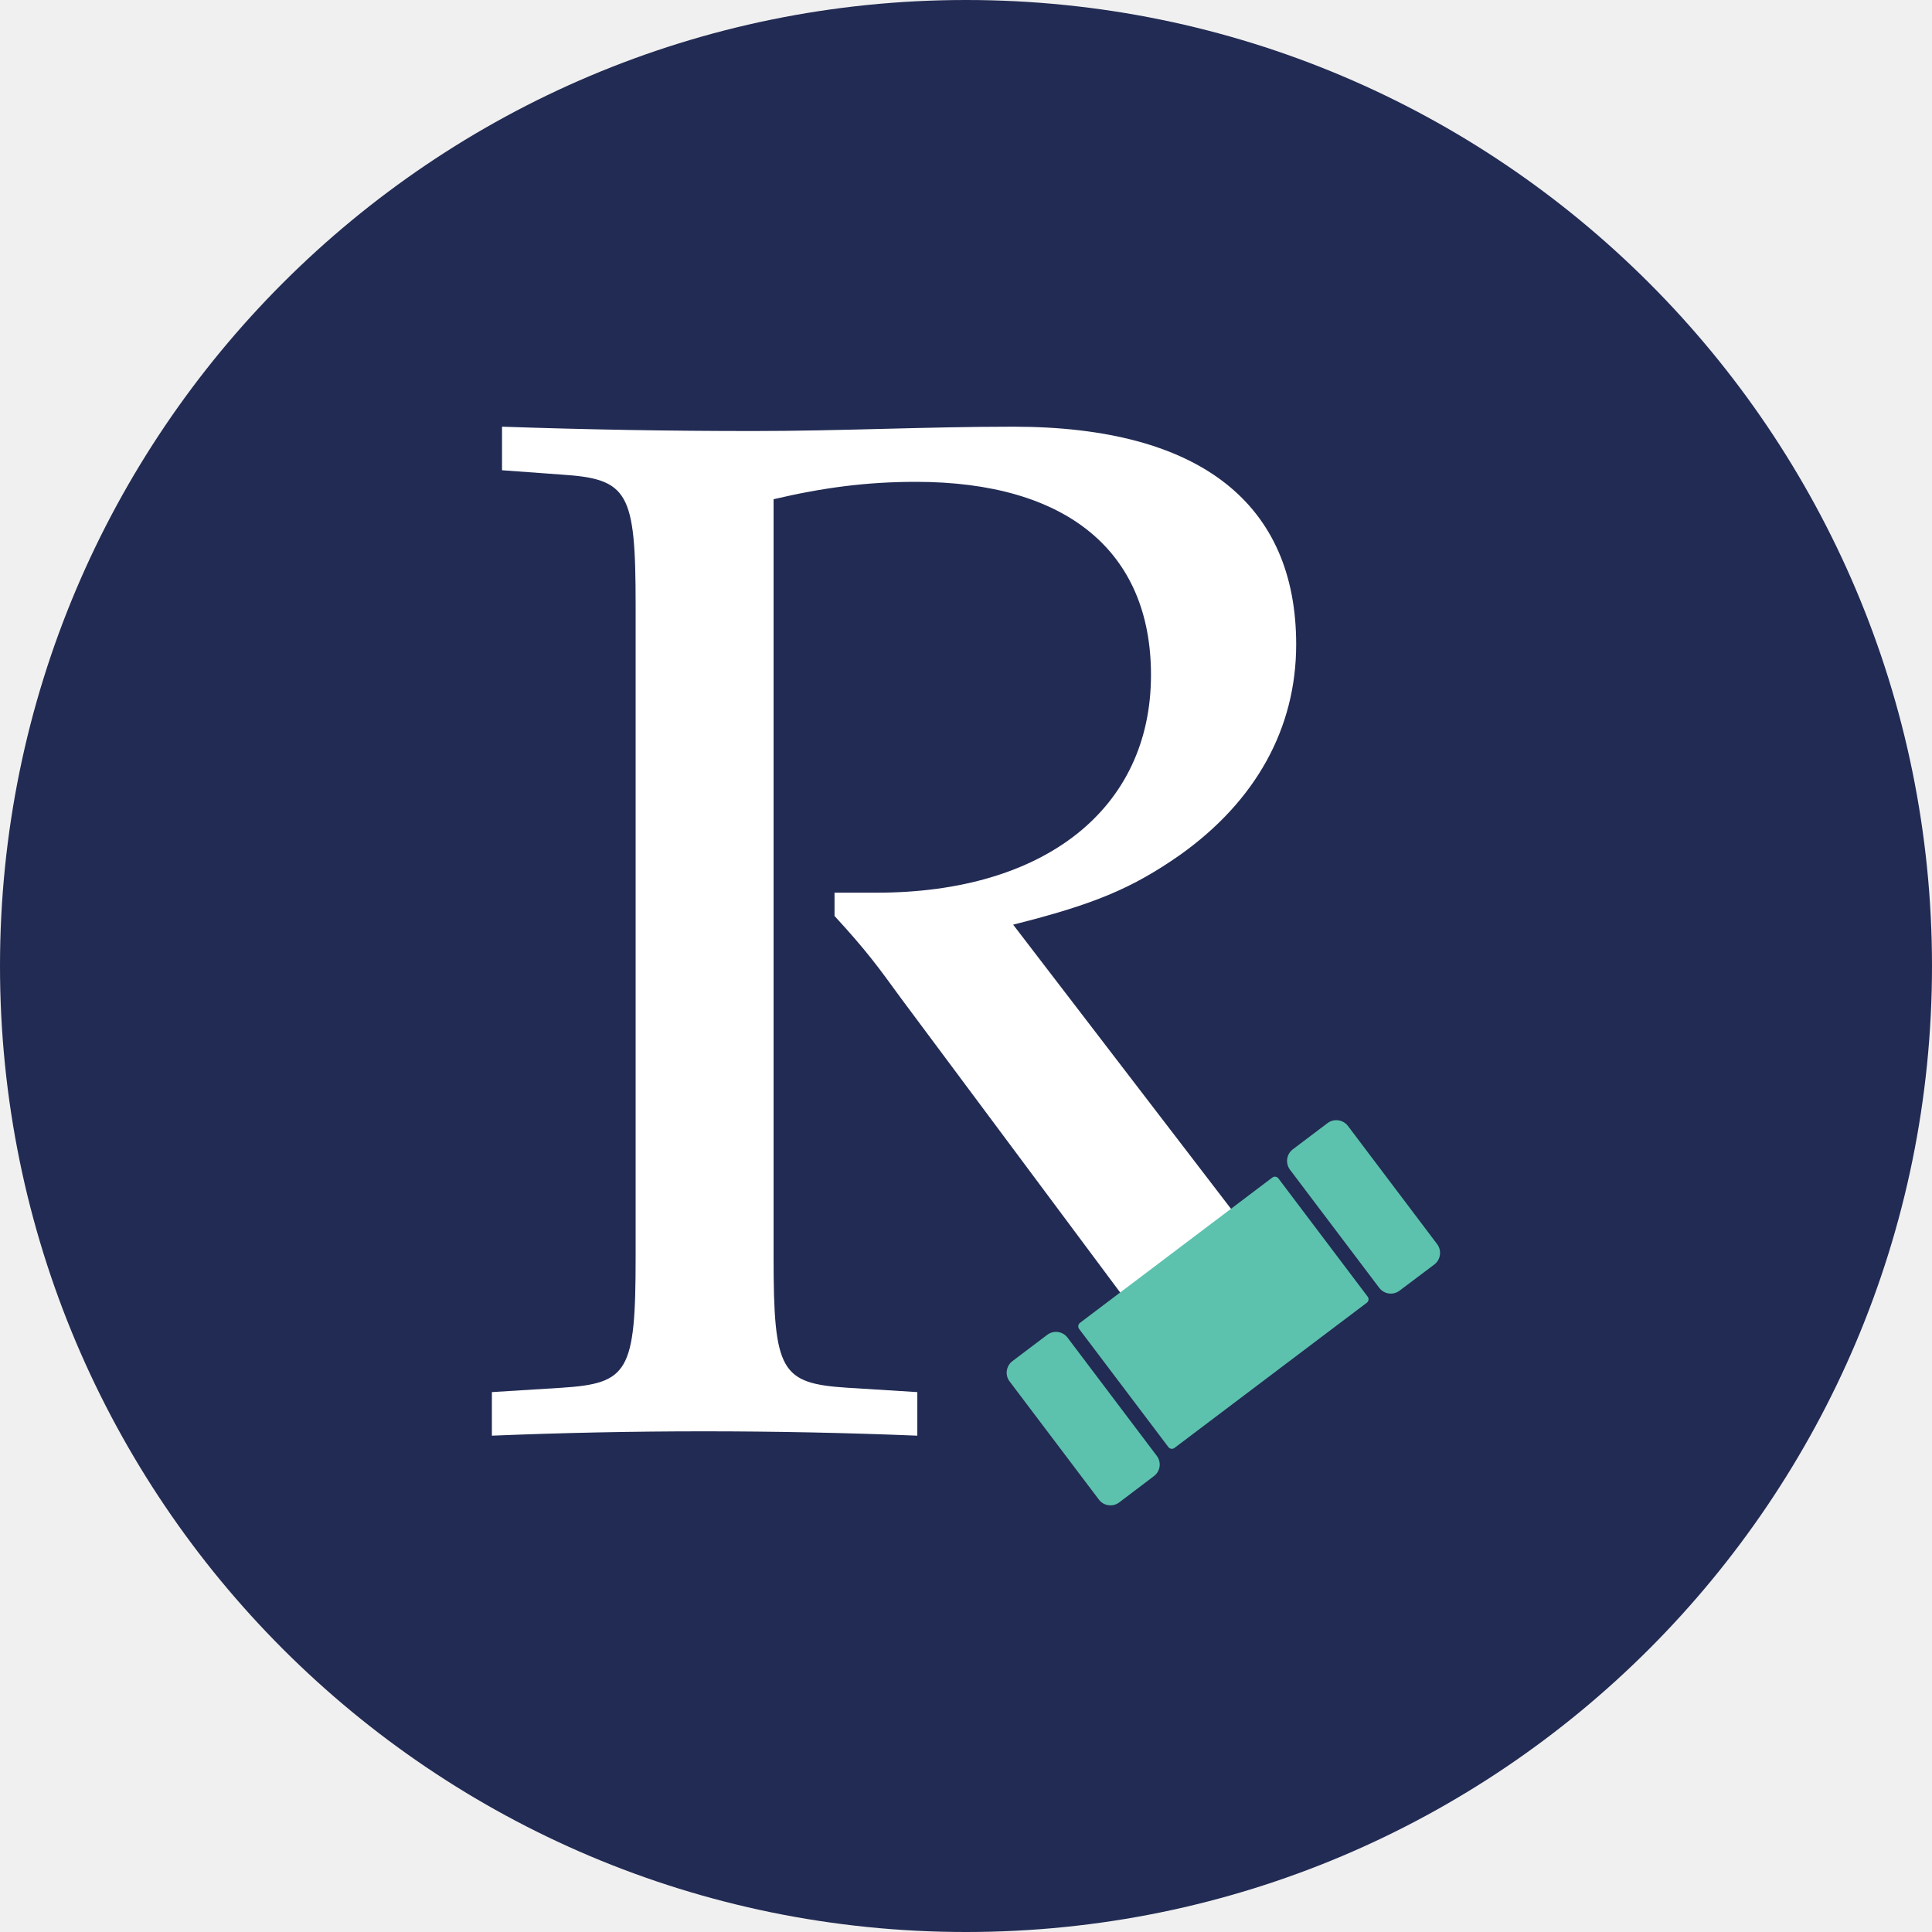
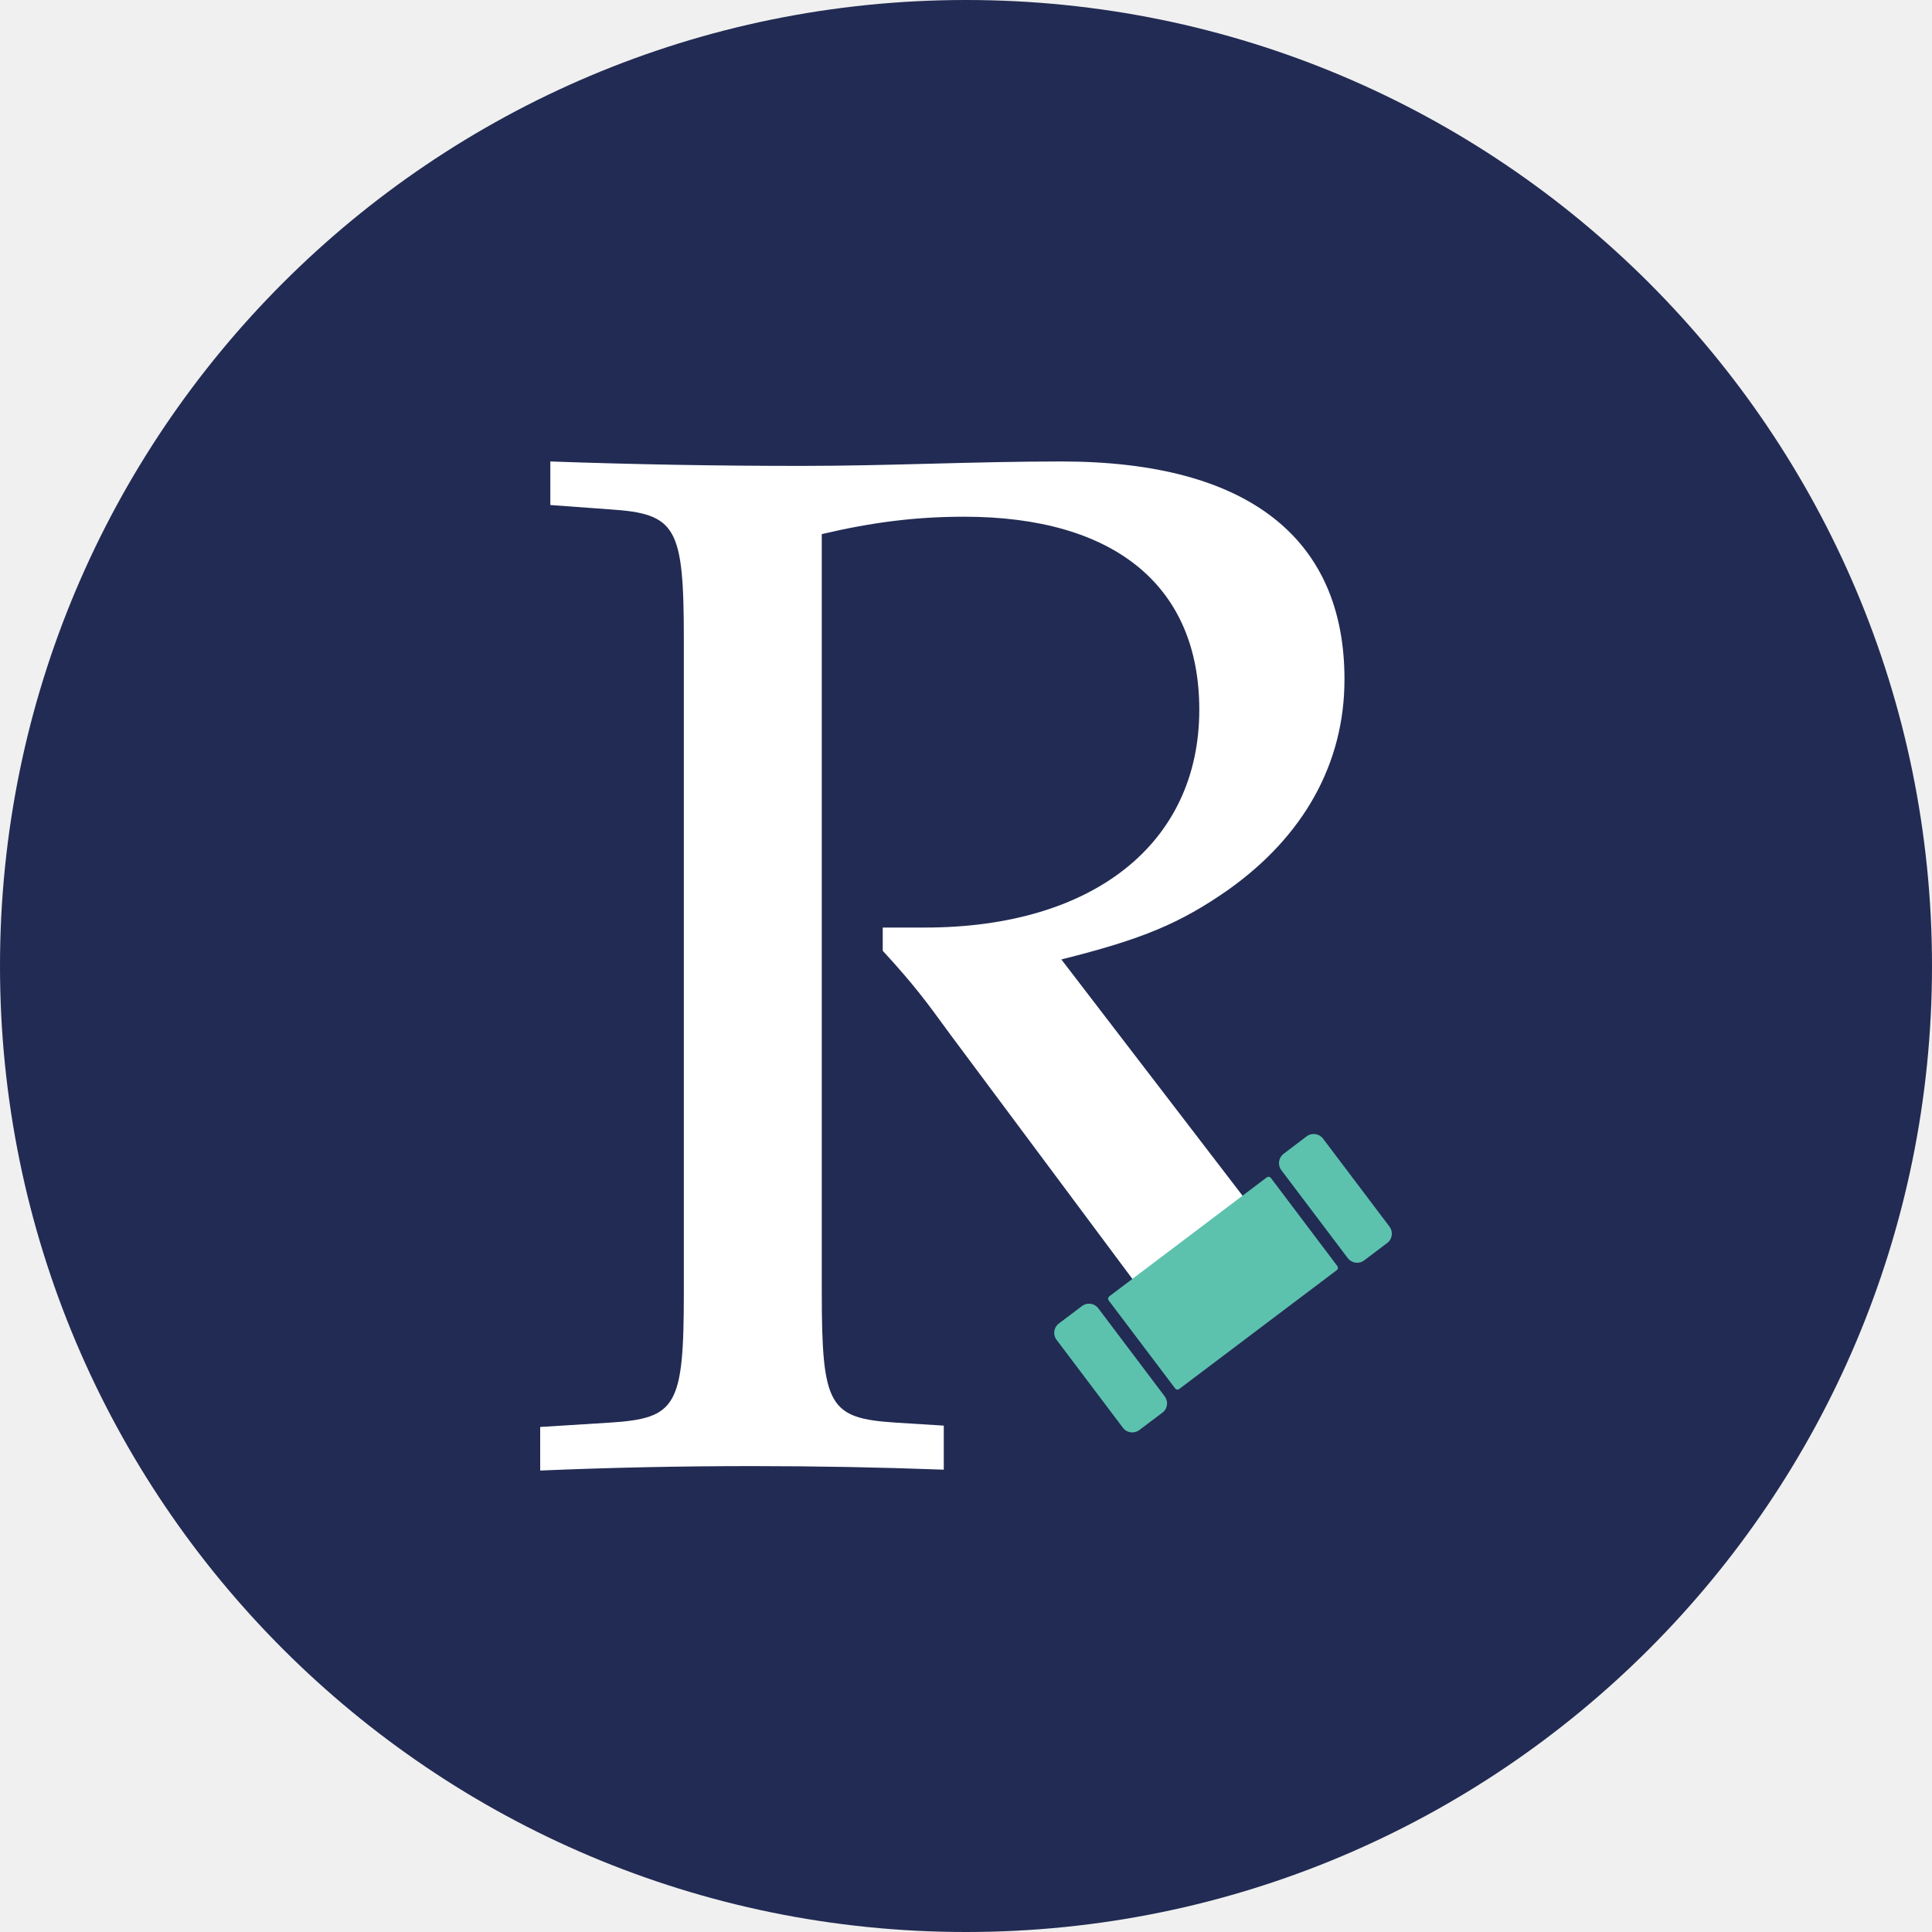
<svg xmlns="http://www.w3.org/2000/svg" viewBox="0 0 200 200" role="img" aria-label="Remates Judiciales">
  <path d="M200 100C200 155.23 155.23 200 100 200C44.77 200 0 155.23 0 100C0 44.77 44.77 0 100 0C155.23 0 200 44.77 200 100Z" fill="#222B53" />
-   <path d="M50.92 148.62V144.11L58.14 143.66C65.05 143.21 65.8 142.01 65.8 130.13V62.65C65.8 50.93 65.05 49.58 58.14 49.13L51.97 48.68V44.17C60.69 44.47 69.26 44.62 77.97 44.62C86.99 44.62 95.86 44.17 104.88 44.17C124.41 44.17 134.18 52.28 134.18 66.71C134.18 75.43 129.97 82.94 122.16 88.5C117.2 91.96 113.29 93.61 104.88 95.72L127.52 125.25L116.05 133.92L93.3 103.38C90.9 100.08 89.7 98.42 86.39 94.82V92.41H90.75C108.18 92.41 119.15 83.69 119.15 69.87C119.15 57.09 110.44 49.88 94.81 49.88C89.7 49.88 85.19 50.48 80.08 51.68V130.13C80.08 142.01 80.83 143.21 87.74 143.66L94.96 144.11V148.62Q83.91 148.17 72.86 148.17C65.5 148.17 58.29 148.32 50.92 148.62Z" fill="#FFFFFF" />
-   <path d="M132.34 121.99 141.58 134.23C141.73 134.42 141.69 134.71 141.49 134.86L121.58 149.89C121.38 150.04 121.1 150 120.95 149.8L111.71 137.57C111.56 137.37 111.6 137.09 111.8 136.94L131.71 121.9C131.91 121.75 132.19 121.79 132.34 121.99ZM110.51 138.47 119.75 150.71C120.25 151.37 120.12 152.31 119.45 152.81L115.86 155.53C115.19 156.03 114.25 155.9 113.75 155.23L104.51 143C104.01 142.34 104.15 141.4 104.81 140.9L108.41 138.18C109.07 137.68 110.01 137.81 110.51 138.47ZM139.54 116.56 148.77 128.79C149.27 129.45 149.14 130.4 148.48 130.9L144.88 133.61C144.22 134.11 143.28 133.98 142.78 133.32L133.54 121.09C133.04 120.42 133.17 119.48 133.83 118.98L137.43 116.26C138.1 115.76 139.04 115.9 139.54 116.56Z" fill="#5CC2AE" />
+   <path d="M55.92 152.23V147.72L63.13 147.27C70.04 146.82 70.79 145.61 70.79 133.74V66.26C70.79 54.54 70.04 53.18 63.13 52.73L56.97 52.28V47.77C65.68 48.08 74.25 48.23 82.97 48.23C91.99 48.23 100.85 47.77 109.87 47.77C129.41 47.77 139.18 55.89 139.18 70.32C139.18 79.03 134.97 86.55 127.15 92.11C122.19 95.57 118.29 97.22 109.87 99.32L128.72 123.9L117.31 132.51L98.3 106.99C95.89 103.68 94.69 102.03 91.38 98.42V96.02H95.74C113.18 96.02 124.15 87.3 124.15 73.47C124.15 60.7 115.43 53.49 99.8 53.49C94.69 53.49 90.18 54.09 85.07 55.29V133.74C85.07 145.61 85.82 146.82 92.74 147.27L97.7 147.58V152.14Q87.78 151.77 77.86 151.77C70.49 151.77 63.28 151.92 55.92 152.23Z" fill="#FFFFFF" />
+   <path d="M131.56 121.94 138.44 131.06C138.54 131.19 138.52 131.38 138.39 131.48L122.07 143.79C121.94 143.89 121.75 143.87 121.65 143.73L114.77 134.62C114.67 134.49 114.7 134.3 114.83 134.2L131.14 121.88C131.27 121.78 131.46 121.81 131.56 121.94ZM136.96 117.87 143.84 126.98C144.24 127.51 144.14 128.27 143.61 128.67L141.21 130.48C140.68 130.88 139.92 130.77 139.52 130.24L132.64 121.13C132.24 120.6 132.35 119.84 132.88 119.44L135.27 117.63C135.8 117.23 136.56 117.34 136.96 117.87ZM113.69 135.43 120.57 144.55C120.97 145.08 120.87 145.83 120.34 146.23L117.94 148.04C117.41 148.44 116.65 148.34 116.25 147.81L109.37 138.69C108.97 138.16 109.08 137.41 109.61 137.01L112.01 135.2C112.54 134.8 113.29 134.9 113.69 135.43Z" fill="#5CC2AE" />
</svg>
